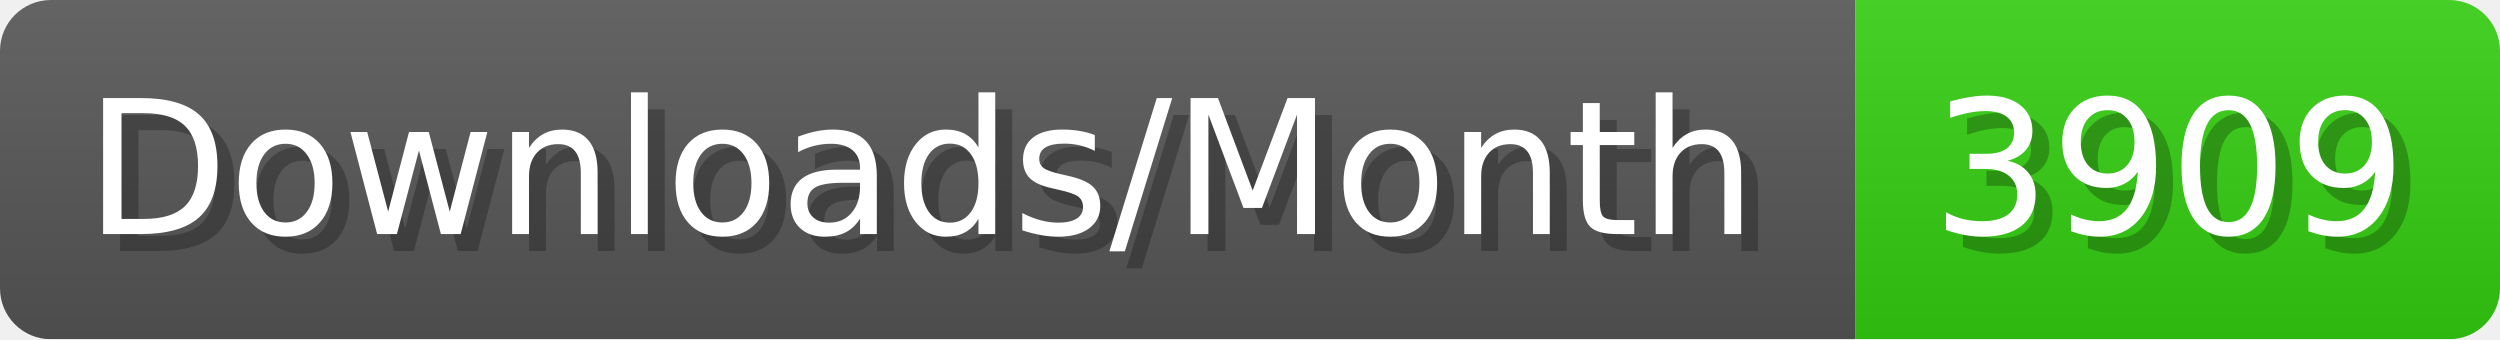
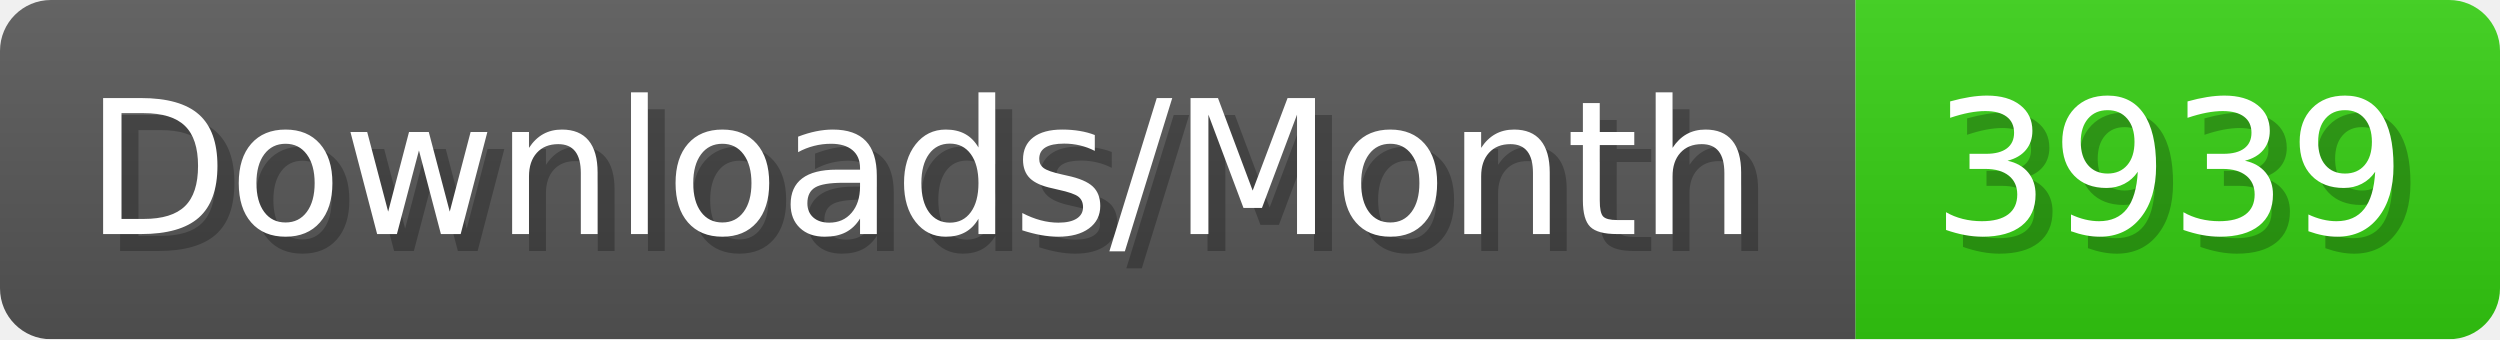
- <svg xmlns="http://www.w3.org/2000/svg" width="147.4" height="20" viewBox="0 0 1474 200" role="img" aria-label="Downloads/Month: 3909">
+ <svg xmlns="http://www.w3.org/2000/svg" width="147.4" height="20" viewBox="0 0 1474 200" role="img" aria-label="Downloads/Month: 3939">
  <linearGradient id="YlXUI" x2="0" y2="100%">
    <stop offset="0" stop-opacity=".1" stop-color="#EEE" />
    <stop offset="1" stop-opacity=".1" />
  </linearGradient>
  <mask id="JHhop">
    <rect width="1474" height="200" rx="30" fill="#FFF" />
  </mask>
  <g mask="url(#JHhop)">
    <rect width="1094" height="200" fill="#555" />
    <rect width="380" height="200" fill="#3C1" x="1094" />
    <rect width="1474" height="200" fill="url(#YlXUI)" />
  </g>
  <g aria-hidden="true" fill="#fff" text-anchor="start" font-family="Verdana,DejaVu Sans,sans-serif" font-size="110">
    <text x="60" y="148" textLength="994" fill="#000" opacity="0.25">Downloads/Month</text>
    <text x="50" y="138" textLength="994">Downloads/Month</text>
-     <text x="1149" y="148" textLength="280" fill="#000" opacity="0.25">3909</text>
-     <text x="1139" y="138" textLength="280">3909</text>
+     <text x="1149" y="148" textLength="280" fill="#000" opacity="0.25">3939</text>
+     <text x="1139" y="138" textLength="280">3939</text>
  </g>
</svg>
